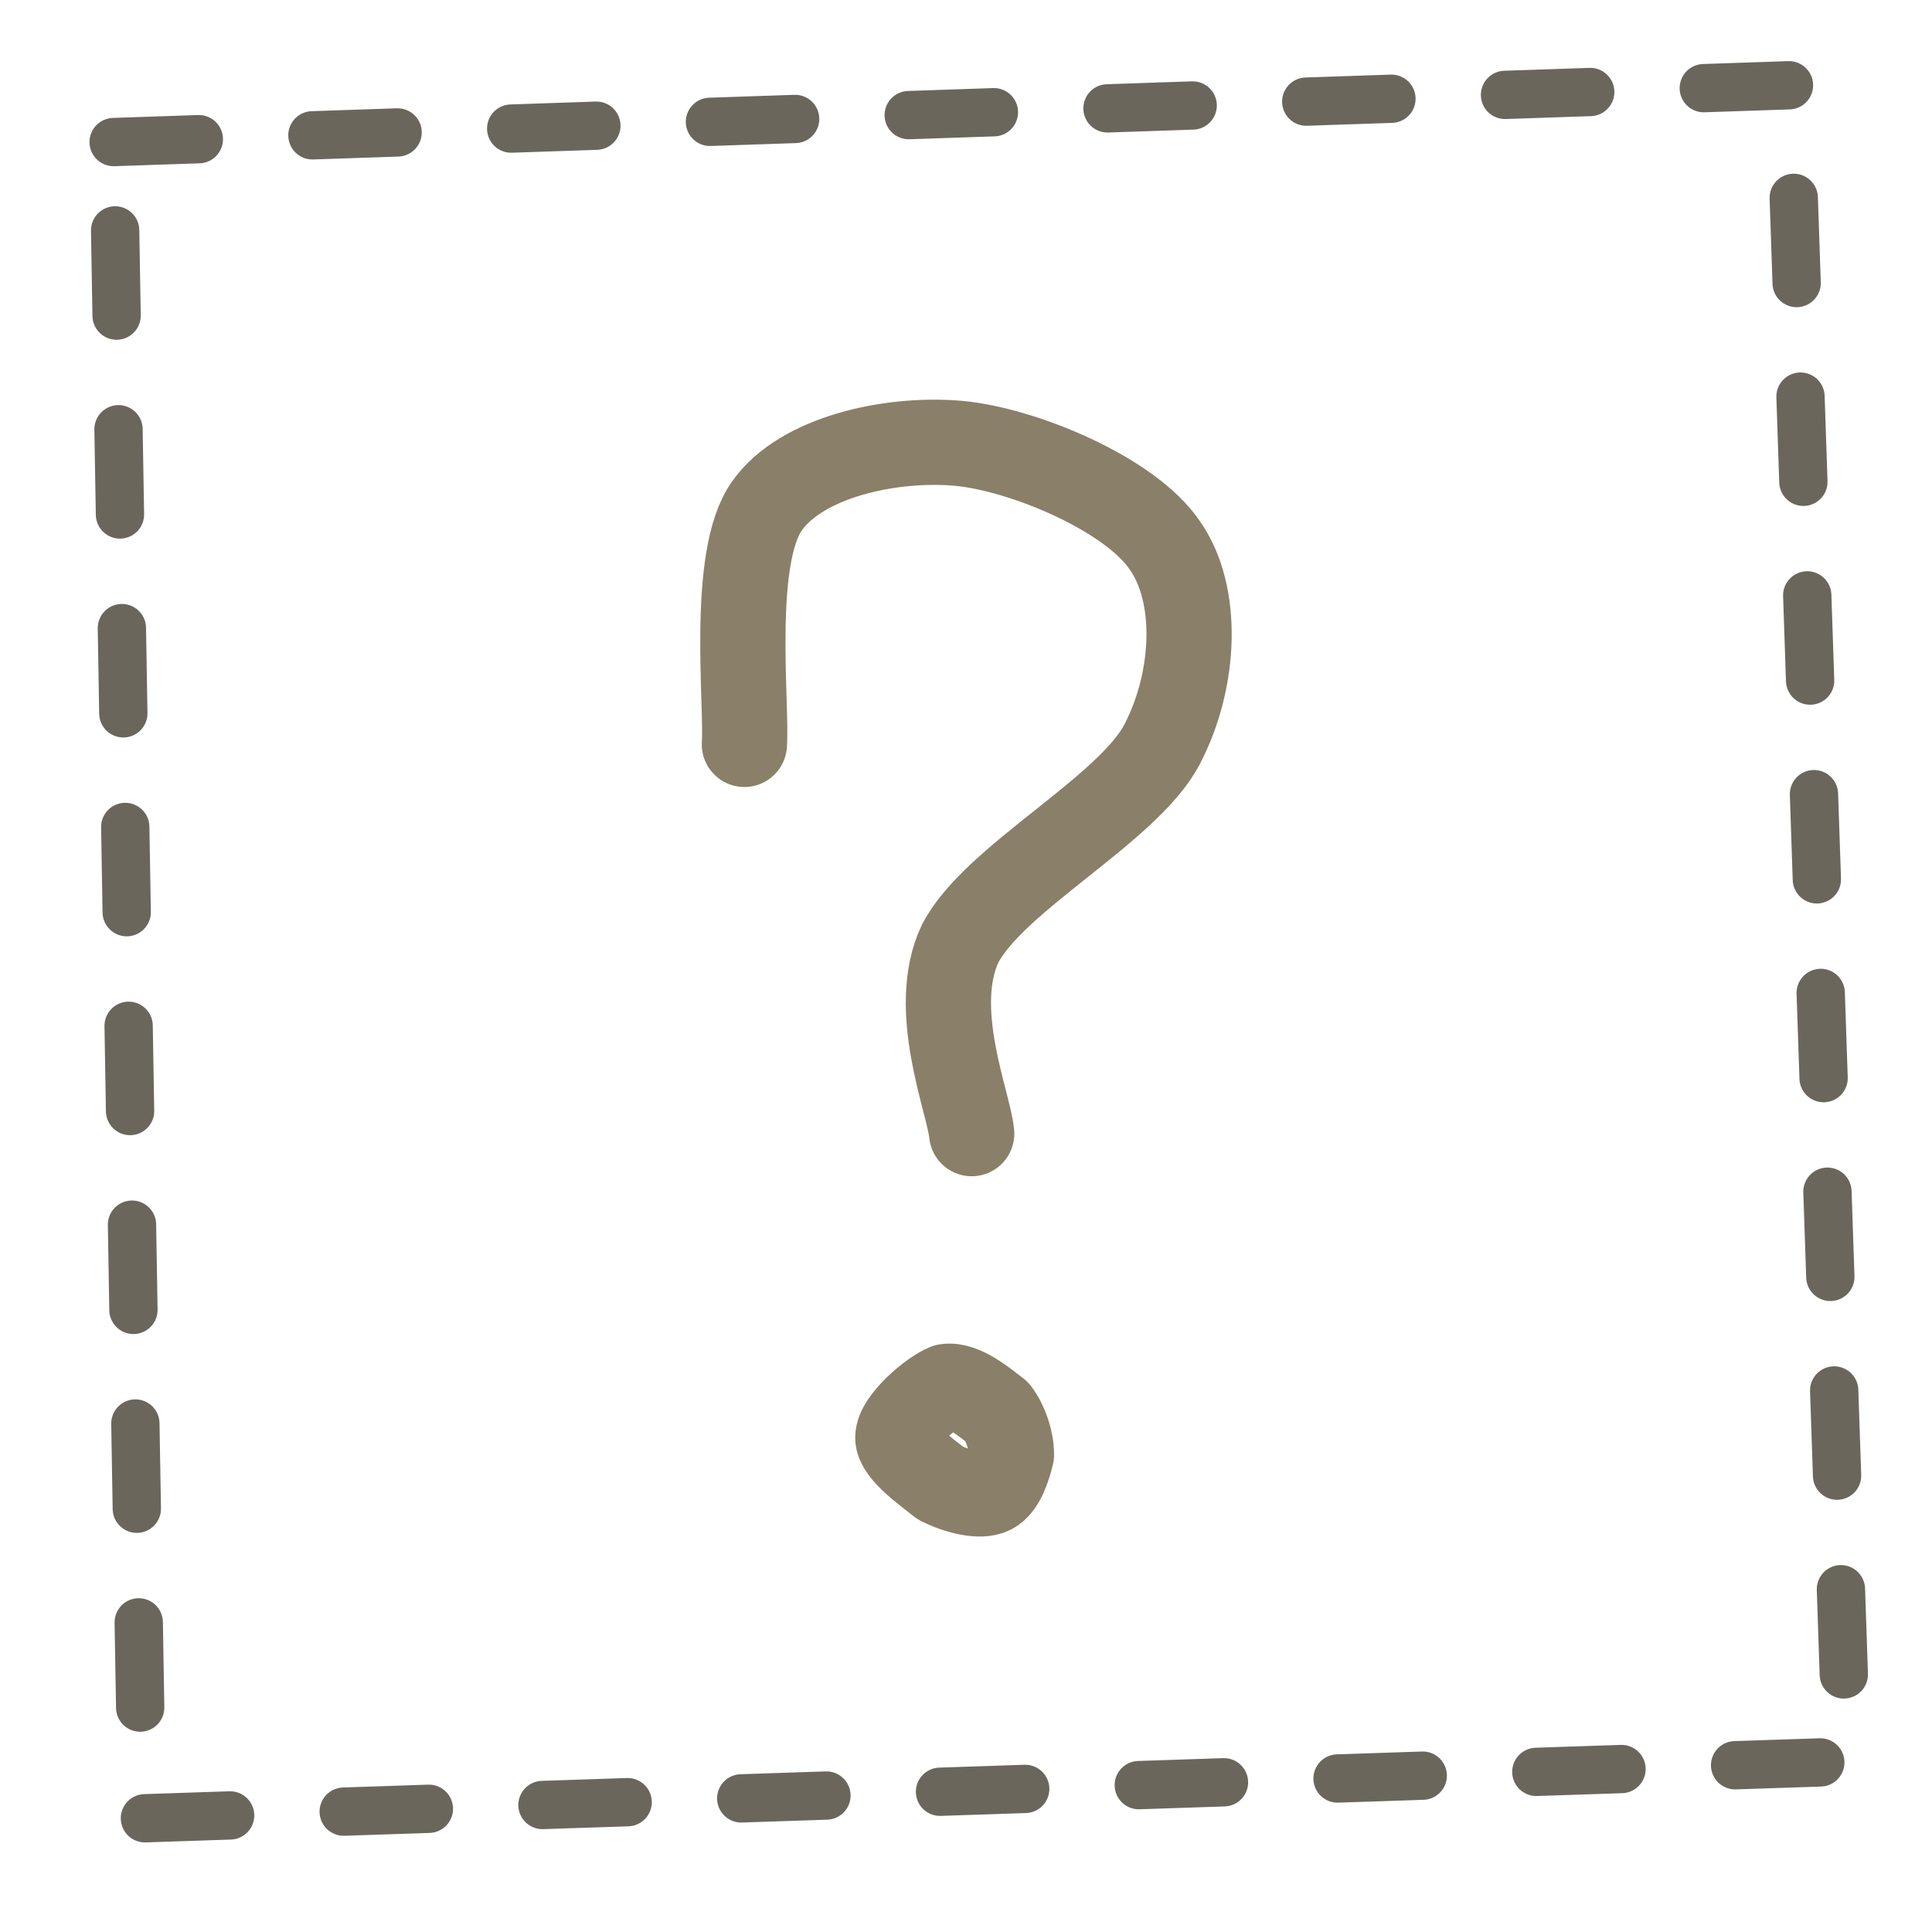
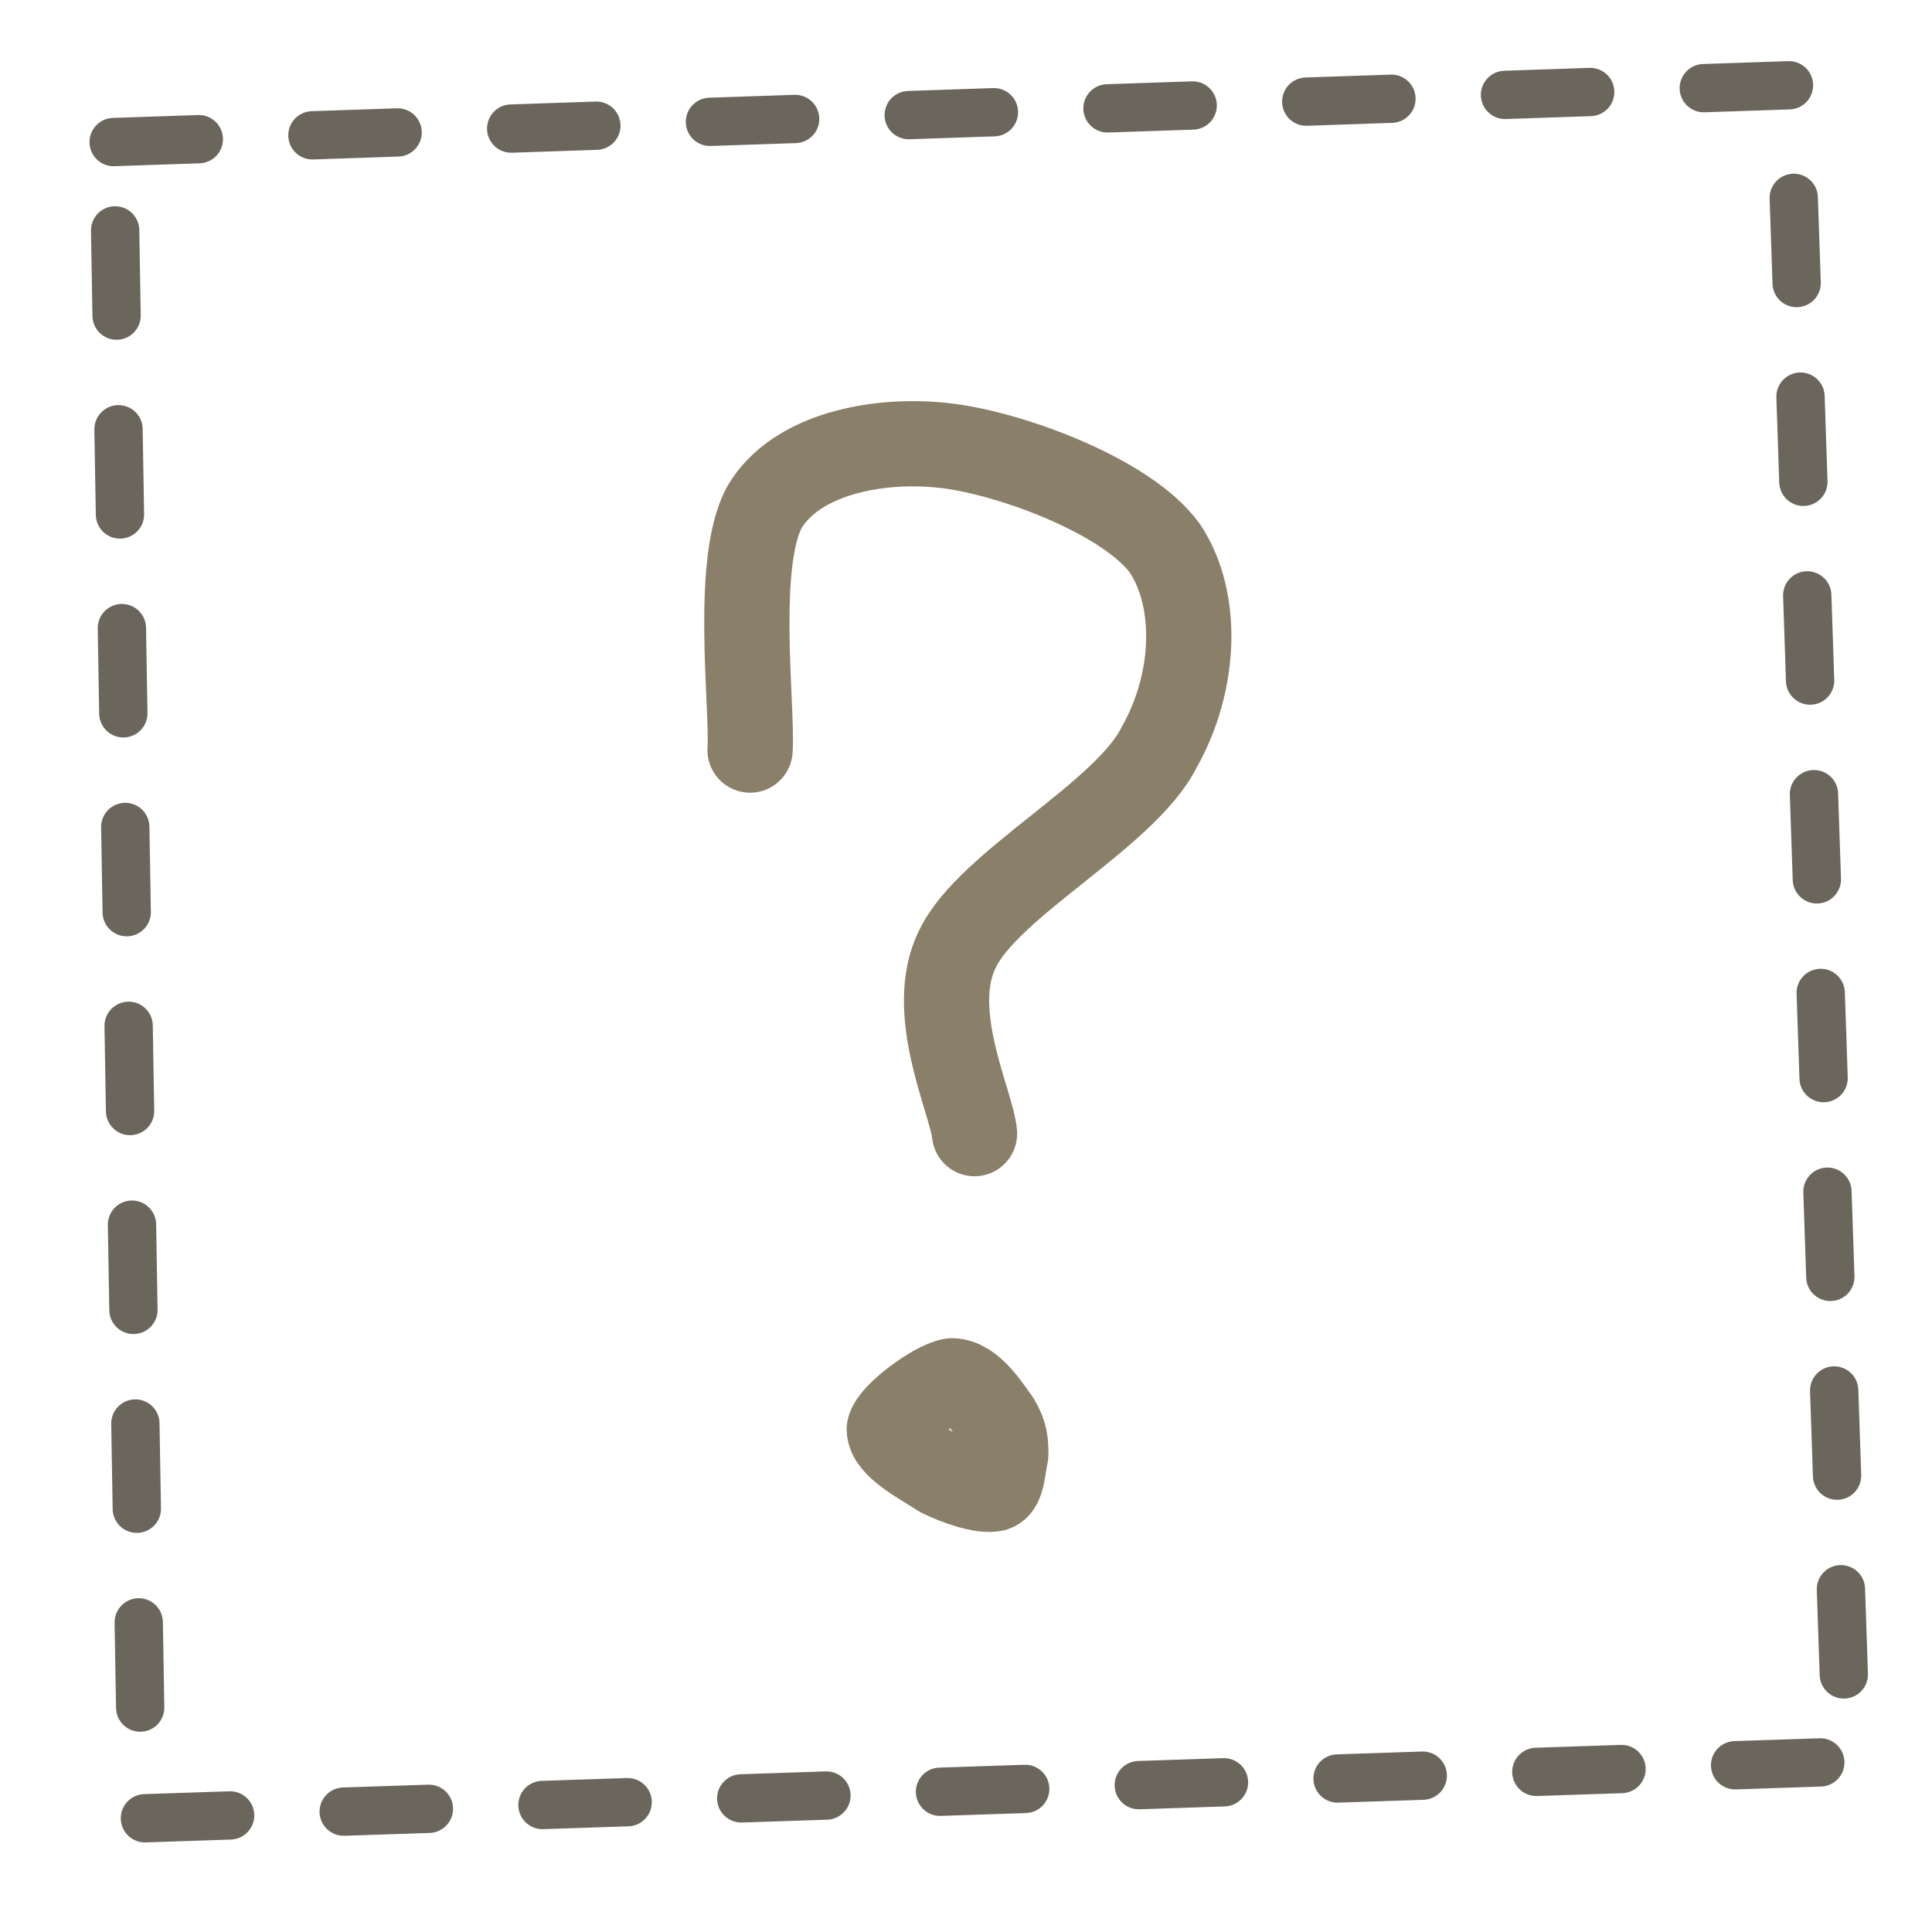
<svg xmlns="http://www.w3.org/2000/svg" viewBox="0 0 68 68">
  <style>.ln{fill:none;stroke:#3b3a38;stroke-width:1.7;stroke-linecap:round;stroke-linejoin:round}.th{fill:none;stroke:#3b3a38;stroke-width:2.3;stroke-linecap:round}.dash{stroke-dasharray:3 4;stroke:#6b665c}.bf{fill:#3b3a38}.pk{fill:#e8a090;fill-opacity:.55;stroke:none}.rd{fill:#c9694f;fill-opacity:.7;stroke:#a93326;stroke-width:.8}.q{fill:none;stroke:#a93326;stroke-width:3;stroke-linecap:round;stroke-linejoin:round}.q2{fill:none;stroke:#8a7f68;stroke-width:3;stroke-linecap:round;stroke-linejoin:round}.bl{fill:none;stroke:#27427a;stroke-width:1.8;stroke-linecap:round;stroke-linejoin:round}</style>
  <path d="M4 5L63 3L65 62L5 64Z" class="ln dash" />
-   <path d="M26.2 26.2C26.3 24.8 25.7 19.6 27 17.8C28.2 16.1 31.3 15.4 33.7 15.6C36 15.8 39.8 17.4 41 19.2C42.2 20.9 42.1 23.9 40.9 26.2C39.7 28.5 35 30.9 33.8 33.2C32.7 35.5 34.1 38.8 34.2 39.9" class="q2" />
-   <path d="M35.6 51.2C35.5 51.6 35.3 52.3 34.9 52.5C34.5 52.7 33.7 52.5 33.1 52.2C32.6 51.8 31.6 51.1 31.6 50.6C31.6 50 32.8 49 33.3 48.8C33.9 48.7 34.7 49.4 35.1 49.7C35.4 50.1 35.6 50.7 35.6 51.2Z" class="q2" />
+   <path d="M26.4 26.4C26.5 24.9 25.8 19.5 27 17.7C28.2 15.9 31.1 15.4 33.4 15.7C35.7 16 39.7 17.5 41 19.3C42.2 21.1 42.1 24 40.8 26.3C39.6 28.7 34.8 31.1 33.7 33.4C32.6 35.6 34.2 38.8 34.3 39.9" class="q2" />
+   <path d="M35.4 51.2C35.3 51.6 35.3 52.3 35 52.4C34.6 52.5 33.7 52.2 33.1 51.9C32.5 51.5 31.3 50.9 31.3 50.3C31.4 49.8 32.9 48.7 33.5 48.6C34.2 48.6 34.8 49.6 35.1 50C35.4 50.5 35.4 50.8 35.4 51.2Z" class="q2" />
</svg>
